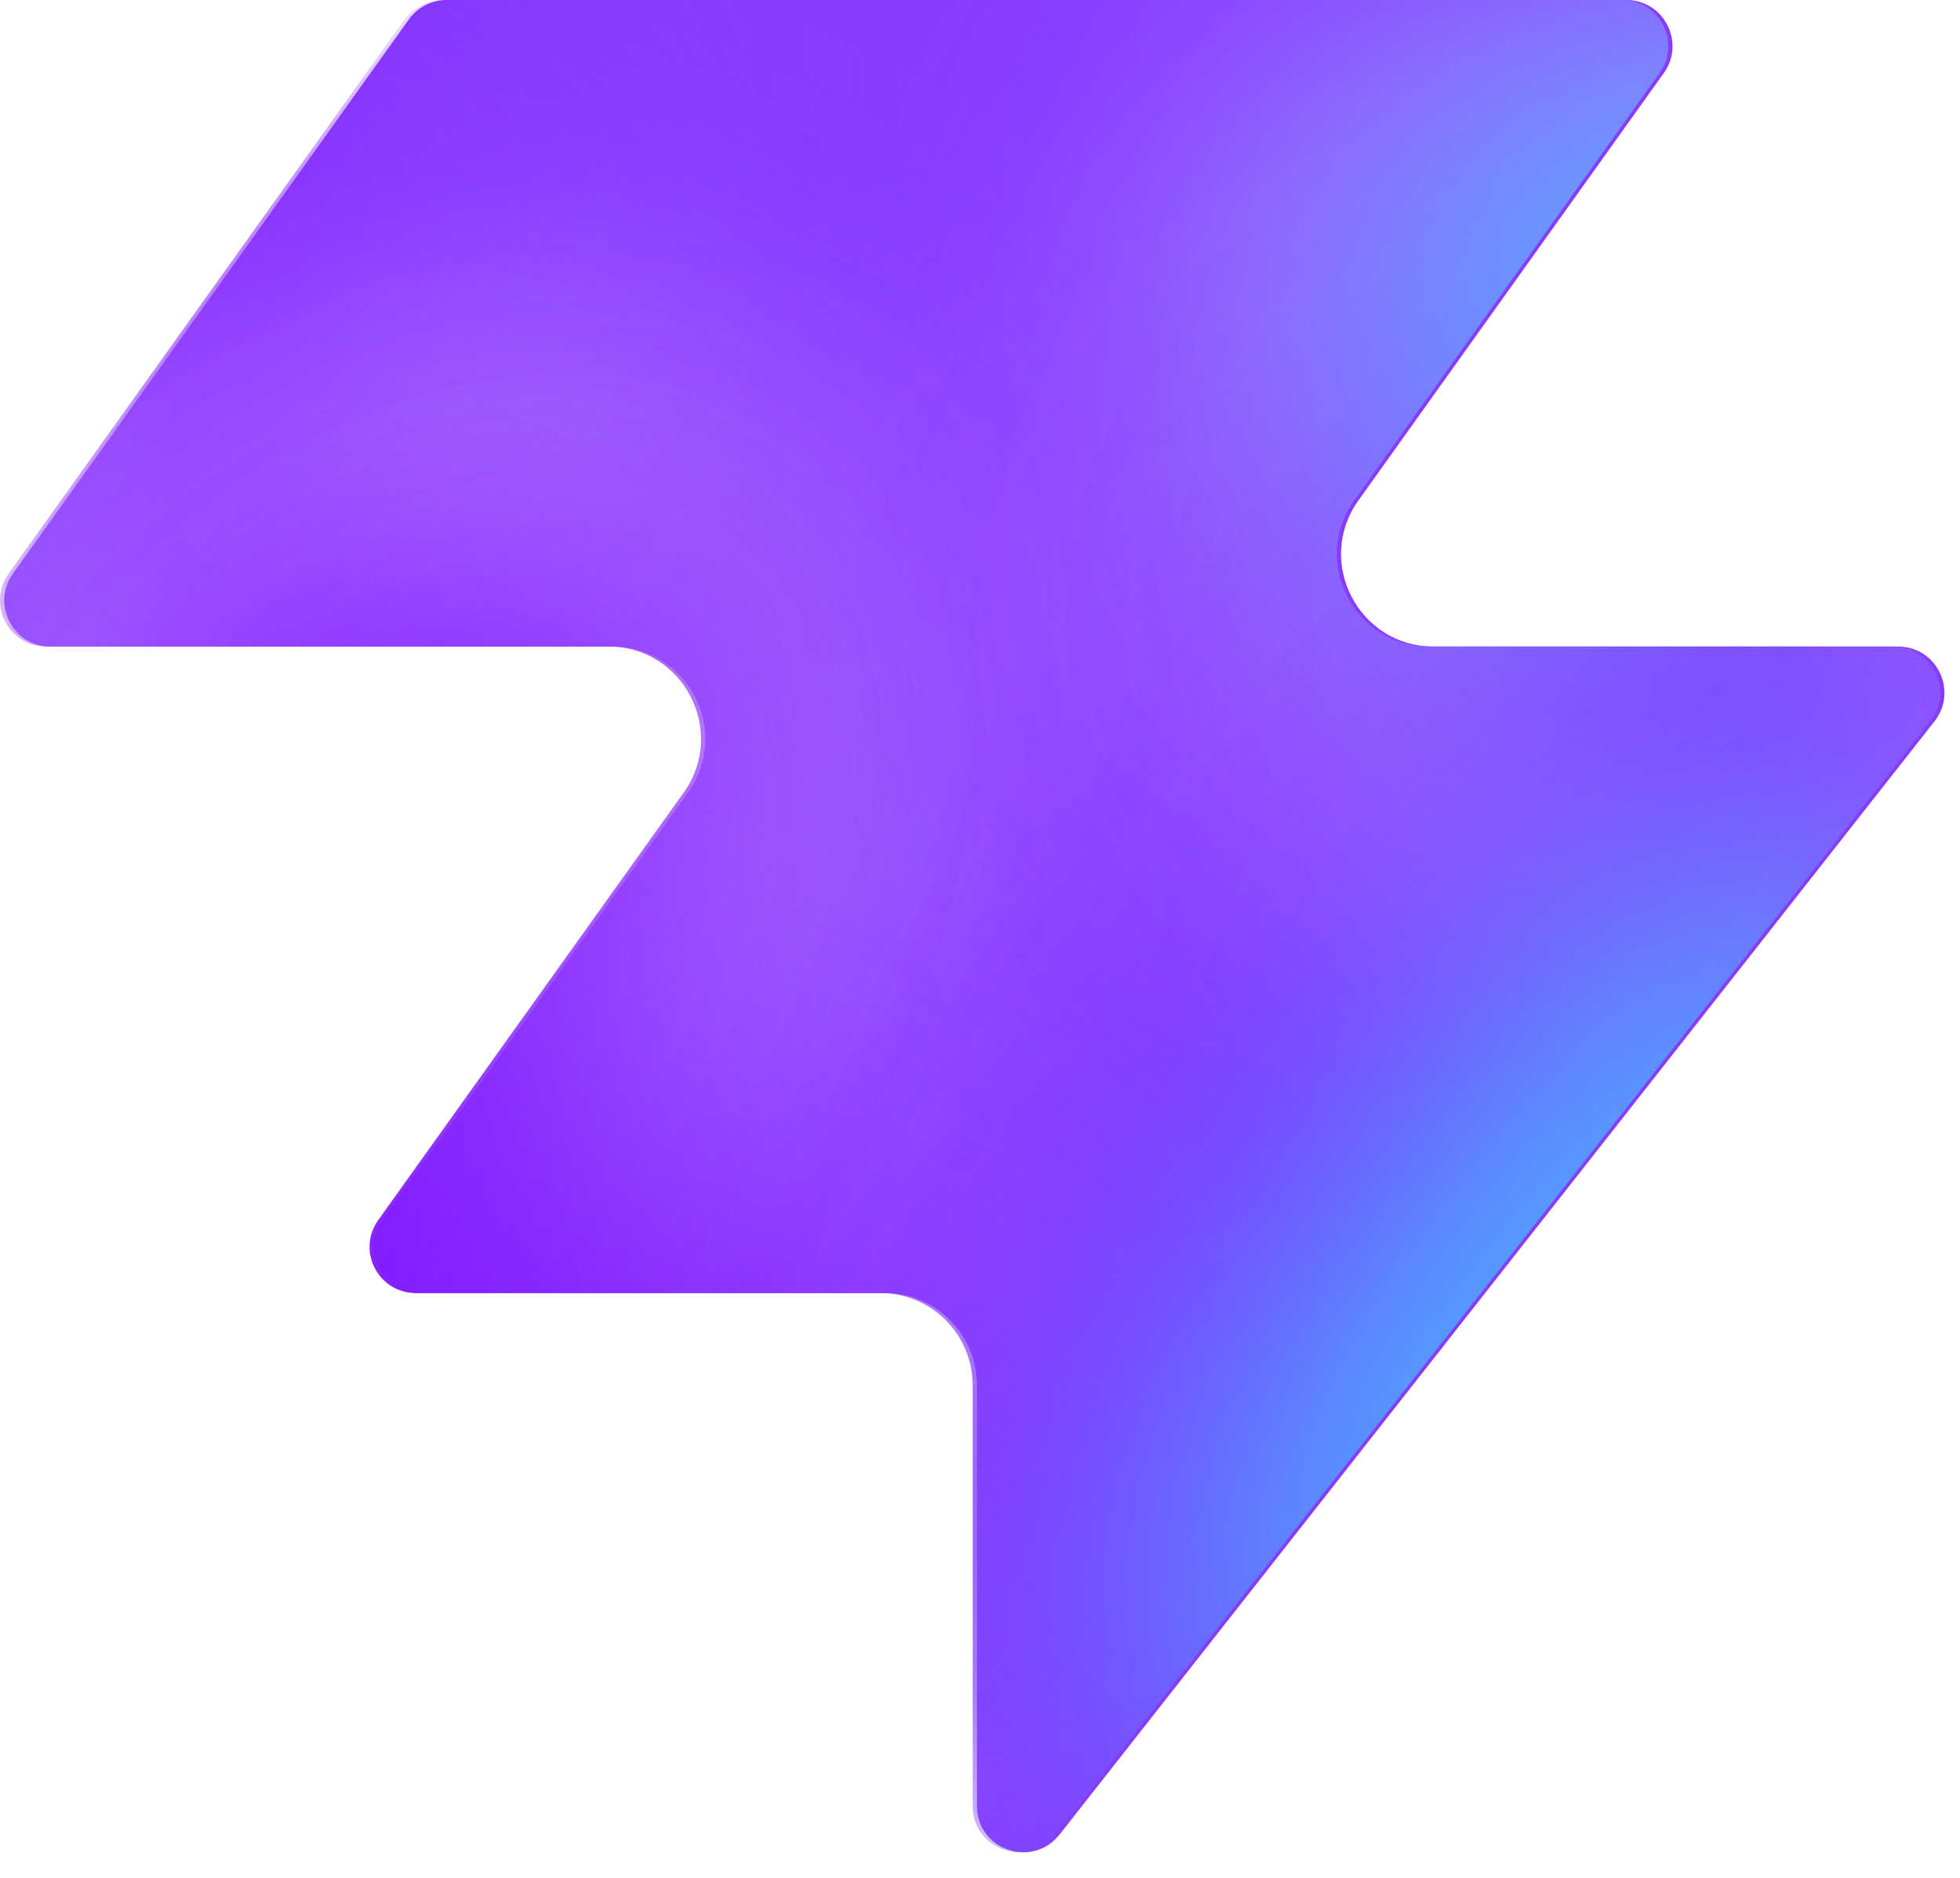
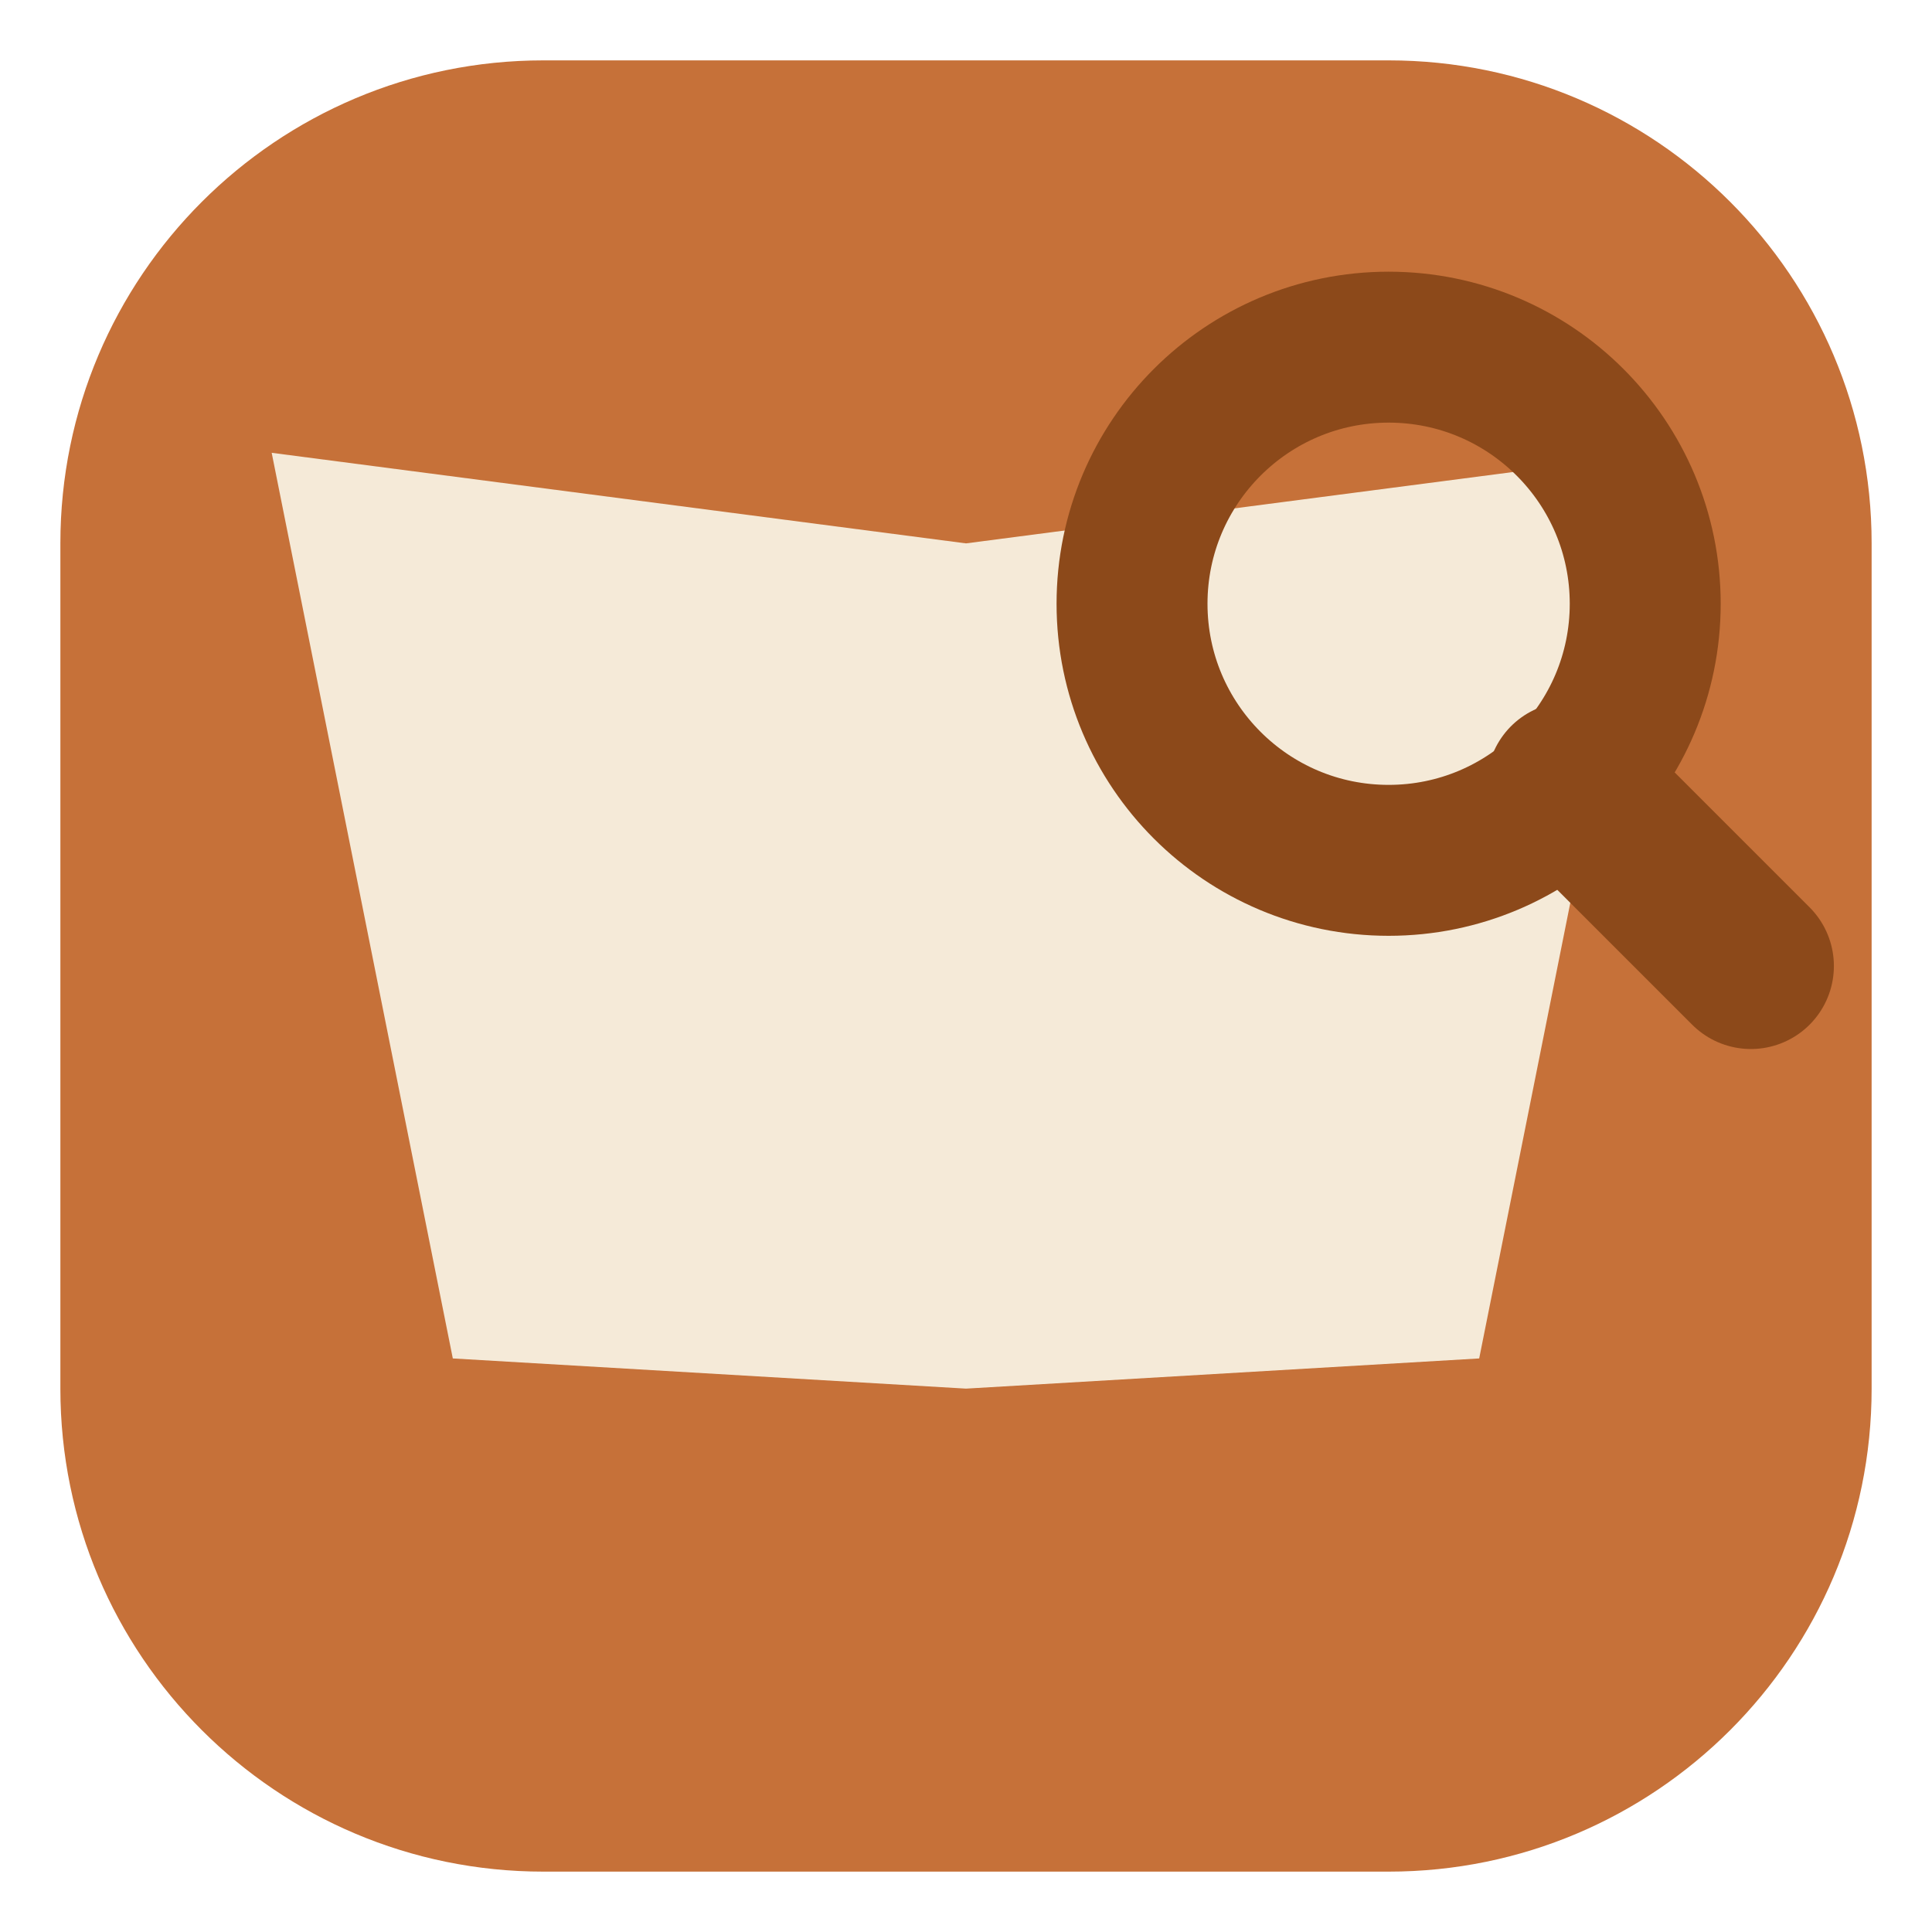
- <svg xmlns="http://www.w3.org/2000/svg" width="48" height="46" fill="none" viewBox="0 0 48 46">
-   <path fill="#863bff" d="M25.946 44.938c-.664.845-2.021.375-2.021-.698V33.937a2.26 2.26 0 0 0-2.262-2.262H10.287c-.92 0-1.456-1.04-.92-1.788l7.48-10.471c1.07-1.497 0-3.578-1.842-3.578H1.237c-.92 0-1.456-1.04-.92-1.788L10.013.474c.214-.297.556-.474.92-.474h28.894c.92 0 1.456 1.04.92 1.788l-7.48 10.471c-1.07 1.498 0 3.579 1.842 3.579h11.377c.943 0 1.473 1.088.89 1.83L25.947 44.94z" style="fill:#863bff;fill:color(display-p3 .525 .23 1);fill-opacity:1" />
-   <mask id="a" width="48" height="46" x="0" y="0" maskUnits="userSpaceOnUse" style="mask-type:alpha">
-     <path fill="#000" d="M25.842 44.938c-.664.844-2.021.375-2.021-.698V33.937a2.26 2.26 0 0 0-2.262-2.262H10.183c-.92 0-1.456-1.04-.92-1.788l7.48-10.471c1.07-1.498 0-3.579-1.842-3.579H1.133c-.92 0-1.456-1.04-.92-1.787L9.91.473c.214-.297.556-.474.92-.474h28.894c.92 0 1.456 1.04.92 1.788l-7.48 10.471c-1.07 1.498 0 3.578 1.842 3.578h11.377c.943 0 1.473 1.088.89 1.832L25.843 44.94z" style="fill:#000;fill-opacity:1" />
-   </mask>
-   <g mask="url(#a)">
-     <g filter="url(#b)">
-       <ellipse cx="5.508" cy="14.704" fill="#ede6ff" rx="5.508" ry="14.704" style="fill:#ede6ff;fill:color(display-p3 .927 .903 1);fill-opacity:1" transform="matrix(.00324 1 1 -.00324 -4.47 31.516)" />
-     </g>
-     <g filter="url(#c)">
-       <ellipse cx="10.399" cy="29.851" fill="#ede6ff" rx="10.399" ry="29.851" style="fill:#ede6ff;fill:color(display-p3 .927 .903 1);fill-opacity:1" transform="matrix(.00324 1 1 -.00324 -39.328 7.883)" />
-     </g>
-     <g filter="url(#d)">
-       <ellipse cx="5.508" cy="30.487" fill="#7e14ff" rx="5.508" ry="30.487" style="fill:#7e14ff;fill:color(display-p3 .492 .077 1);fill-opacity:1" transform="rotate(89.814 -25.913 -14.639)scale(1 -1)" />
-     </g>
-     <g filter="url(#e)">
-       <ellipse cx="5.508" cy="30.599" fill="#7e14ff" rx="5.508" ry="30.599" style="fill:#7e14ff;fill:color(display-p3 .492 .077 1);fill-opacity:1" transform="rotate(89.814 -32.644 -3.334)scale(1 -1)" />
-     </g>
-     <g filter="url(#f)">
-       <ellipse cx="5.508" cy="30.599" fill="#7e14ff" rx="5.508" ry="30.599" style="fill:#7e14ff;fill:color(display-p3 .492 .077 1);fill-opacity:1" transform="matrix(.00324 1 1 -.00324 -34.34 30.47)" />
-     </g>
-     <g filter="url(#g)">
-       <ellipse cx="14.072" cy="22.078" fill="#ede6ff" rx="14.072" ry="22.078" style="fill:#ede6ff;fill:color(display-p3 .927 .903 1);fill-opacity:1" transform="rotate(93.35 24.506 48.493)scale(-1 1)" />
-     </g>
-     <g filter="url(#h)">
-       <ellipse cx="3.47" cy="21.501" fill="#7e14ff" rx="3.47" ry="21.501" style="fill:#7e14ff;fill:color(display-p3 .492 .077 1);fill-opacity:1" transform="rotate(89.009 28.708 47.59)scale(-1 1)" />
-     </g>
-     <g filter="url(#i)">
-       <ellipse cx="3.47" cy="21.501" fill="#7e14ff" rx="3.47" ry="21.501" style="fill:#7e14ff;fill:color(display-p3 .492 .077 1);fill-opacity:1" transform="rotate(89.009 28.708 47.59)scale(-1 1)" />
-     </g>
-     <g filter="url(#j)">
-       <ellipse cx=".387" cy="8.972" fill="#7e14ff" rx="4.407" ry="29.108" style="fill:#7e14ff;fill:color(display-p3 .492 .077 1);fill-opacity:1" transform="rotate(39.51 .387 8.972)" />
-     </g>
-     <g filter="url(#k)">
-       <ellipse cx="47.523" cy="-6.092" fill="#7e14ff" rx="4.407" ry="29.108" style="fill:#7e14ff;fill:color(display-p3 .492 .077 1);fill-opacity:1" transform="rotate(37.892 47.523 -6.092)" />
-     </g>
-     <g filter="url(#l)">
-       <ellipse cx="41.412" cy="6.333" fill="#47bfff" rx="5.971" ry="9.665" style="fill:#47bfff;fill:color(display-p3 .28 .748 1);fill-opacity:1" transform="rotate(37.892 41.412 6.333)" />
-     </g>
-     <g filter="url(#m)">
-       <ellipse cx="-1.879" cy="38.332" fill="#7e14ff" rx="4.407" ry="29.108" style="fill:#7e14ff;fill:color(display-p3 .492 .077 1);fill-opacity:1" transform="rotate(37.892 -1.88 38.332)" />
-     </g>
-     <g filter="url(#n)">
-       <ellipse cx="-1.879" cy="38.332" fill="#7e14ff" rx="4.407" ry="29.108" style="fill:#7e14ff;fill:color(display-p3 .492 .077 1);fill-opacity:1" transform="rotate(37.892 -1.88 38.332)" />
-     </g>
-     <g filter="url(#o)">
-       <ellipse cx="35.651" cy="29.907" fill="#7e14ff" rx="4.407" ry="29.108" style="fill:#7e14ff;fill:color(display-p3 .492 .077 1);fill-opacity:1" transform="rotate(37.892 35.651 29.907)" />
-     </g>
-     <g filter="url(#p)">
-       <ellipse cx="38.418" cy="32.4" fill="#47bfff" rx="5.971" ry="15.297" style="fill:#47bfff;fill:color(display-p3 .28 .748 1);fill-opacity:1" transform="rotate(37.892 38.418 32.4)" />
-     </g>
-   </g>
-   <defs>
-     <filter id="b" width="60.045" height="41.654" x="-19.77" y="16.149" color-interpolation-filters="sRGB" filterUnits="userSpaceOnUse">
-       <feFlood flood-opacity="0" result="BackgroundImageFix" />
-       <feBlend in="SourceGraphic" in2="BackgroundImageFix" result="shape" />
-       <feGaussianBlur result="effect1_foregroundBlur_2002_17158" stdDeviation="7.659" />
-     </filter>
-     <filter id="c" width="90.34" height="51.437" x="-54.613" y="-7.533" color-interpolation-filters="sRGB" filterUnits="userSpaceOnUse">
-       <feFlood flood-opacity="0" result="BackgroundImageFix" />
-       <feBlend in="SourceGraphic" in2="BackgroundImageFix" result="shape" />
-       <feGaussianBlur result="effect1_foregroundBlur_2002_17158" stdDeviation="7.659" />
-     </filter>
-     <filter id="d" width="79.355" height="29.4" x="-49.64" y="2.03" color-interpolation-filters="sRGB" filterUnits="userSpaceOnUse">
-       <feFlood flood-opacity="0" result="BackgroundImageFix" />
-       <feBlend in="SourceGraphic" in2="BackgroundImageFix" result="shape" />
-       <feGaussianBlur result="effect1_foregroundBlur_2002_17158" stdDeviation="4.596" />
-     </filter>
-     <filter id="e" width="79.579" height="29.4" x="-45.045" y="20.029" color-interpolation-filters="sRGB" filterUnits="userSpaceOnUse">
-       <feFlood flood-opacity="0" result="BackgroundImageFix" />
-       <feBlend in="SourceGraphic" in2="BackgroundImageFix" result="shape" />
-       <feGaussianBlur result="effect1_foregroundBlur_2002_17158" stdDeviation="4.596" />
-     </filter>
-     <filter id="f" width="79.579" height="29.4" x="-43.513" y="21.178" color-interpolation-filters="sRGB" filterUnits="userSpaceOnUse">
-       <feFlood flood-opacity="0" result="BackgroundImageFix" />
-       <feBlend in="SourceGraphic" in2="BackgroundImageFix" result="shape" />
-       <feGaussianBlur result="effect1_foregroundBlur_2002_17158" stdDeviation="4.596" />
-     </filter>
-     <filter id="g" width="74.749" height="58.852" x="15.756" y="-17.901" color-interpolation-filters="sRGB" filterUnits="userSpaceOnUse">
-       <feFlood flood-opacity="0" result="BackgroundImageFix" />
-       <feBlend in="SourceGraphic" in2="BackgroundImageFix" result="shape" />
-       <feGaussianBlur result="effect1_foregroundBlur_2002_17158" stdDeviation="7.659" />
-     </filter>
-     <filter id="h" width="61.377" height="25.362" x="23.548" y="2.284" color-interpolation-filters="sRGB" filterUnits="userSpaceOnUse">
-       <feFlood flood-opacity="0" result="BackgroundImageFix" />
-       <feBlend in="SourceGraphic" in2="BackgroundImageFix" result="shape" />
-       <feGaussianBlur result="effect1_foregroundBlur_2002_17158" stdDeviation="4.596" />
-     </filter>
-     <filter id="i" width="61.377" height="25.362" x="23.548" y="2.284" color-interpolation-filters="sRGB" filterUnits="userSpaceOnUse">
-       <feFlood flood-opacity="0" result="BackgroundImageFix" />
-       <feBlend in="SourceGraphic" in2="BackgroundImageFix" result="shape" />
-       <feGaussianBlur result="effect1_foregroundBlur_2002_17158" stdDeviation="4.596" />
-     </filter>
-     <filter id="j" width="56.045" height="63.649" x="-27.636" y="-22.853" color-interpolation-filters="sRGB" filterUnits="userSpaceOnUse">
-       <feFlood flood-opacity="0" result="BackgroundImageFix" />
-       <feBlend in="SourceGraphic" in2="BackgroundImageFix" result="shape" />
-       <feGaussianBlur result="effect1_foregroundBlur_2002_17158" stdDeviation="4.596" />
-     </filter>
-     <filter id="k" width="54.814" height="64.646" x="20.116" y="-38.415" color-interpolation-filters="sRGB" filterUnits="userSpaceOnUse">
-       <feFlood flood-opacity="0" result="BackgroundImageFix" />
-       <feBlend in="SourceGraphic" in2="BackgroundImageFix" result="shape" />
-       <feGaussianBlur result="effect1_foregroundBlur_2002_17158" stdDeviation="4.596" />
-     </filter>
-     <filter id="l" width="33.541" height="35.313" x="24.641" y="-11.323" color-interpolation-filters="sRGB" filterUnits="userSpaceOnUse">
-       <feFlood flood-opacity="0" result="BackgroundImageFix" />
-       <feBlend in="SourceGraphic" in2="BackgroundImageFix" result="shape" />
-       <feGaussianBlur result="effect1_foregroundBlur_2002_17158" stdDeviation="4.596" />
-     </filter>
-     <filter id="m" width="54.814" height="64.646" x="-29.286" y="6.009" color-interpolation-filters="sRGB" filterUnits="userSpaceOnUse">
-       <feFlood flood-opacity="0" result="BackgroundImageFix" />
-       <feBlend in="SourceGraphic" in2="BackgroundImageFix" result="shape" />
-       <feGaussianBlur result="effect1_foregroundBlur_2002_17158" stdDeviation="4.596" />
-     </filter>
-     <filter id="n" width="54.814" height="64.646" x="-29.286" y="6.009" color-interpolation-filters="sRGB" filterUnits="userSpaceOnUse">
-       <feFlood flood-opacity="0" result="BackgroundImageFix" />
-       <feBlend in="SourceGraphic" in2="BackgroundImageFix" result="shape" />
-       <feGaussianBlur result="effect1_foregroundBlur_2002_17158" stdDeviation="4.596" />
-     </filter>
-     <filter id="o" width="54.814" height="64.646" x="8.244" y="-2.416" color-interpolation-filters="sRGB" filterUnits="userSpaceOnUse">
-       <feFlood flood-opacity="0" result="BackgroundImageFix" />
-       <feBlend in="SourceGraphic" in2="BackgroundImageFix" result="shape" />
-       <feGaussianBlur result="effect1_foregroundBlur_2002_17158" stdDeviation="4.596" />
-     </filter>
-     <filter id="p" width="39.409" height="43.623" x="18.713" y="10.588" color-interpolation-filters="sRGB" filterUnits="userSpaceOnUse">
-       <feFlood flood-opacity="0" result="BackgroundImageFix" />
-       <feBlend in="SourceGraphic" in2="BackgroundImageFix" result="shape" />
-       <feGaussianBlur result="effect1_foregroundBlur_2002_17158" stdDeviation="4.596" />
-     </filter>
-   </defs>
+ <svg xmlns="http://www.w3.org/2000/svg" viewBox="0 0 64 64">
+   <rect x="2" y="2" width="60" height="60" rx="16" fill="#c67139" />
+   <polygon points="32,18 9,15 15,45 32,46" fill="#f5ead8" />
+   <polygon points="32,18 55,15 49,45 32,46" fill="#f5ead8" />
+   <circle cx="46" cy="20" r="8.5" fill="none" stroke="#8c491a" stroke-width="5" />
+   <line x1="52" y1="26" x2="58" y2="32" stroke="#8c491a" stroke-width="5.5" stroke-linecap="round" />
</svg>
